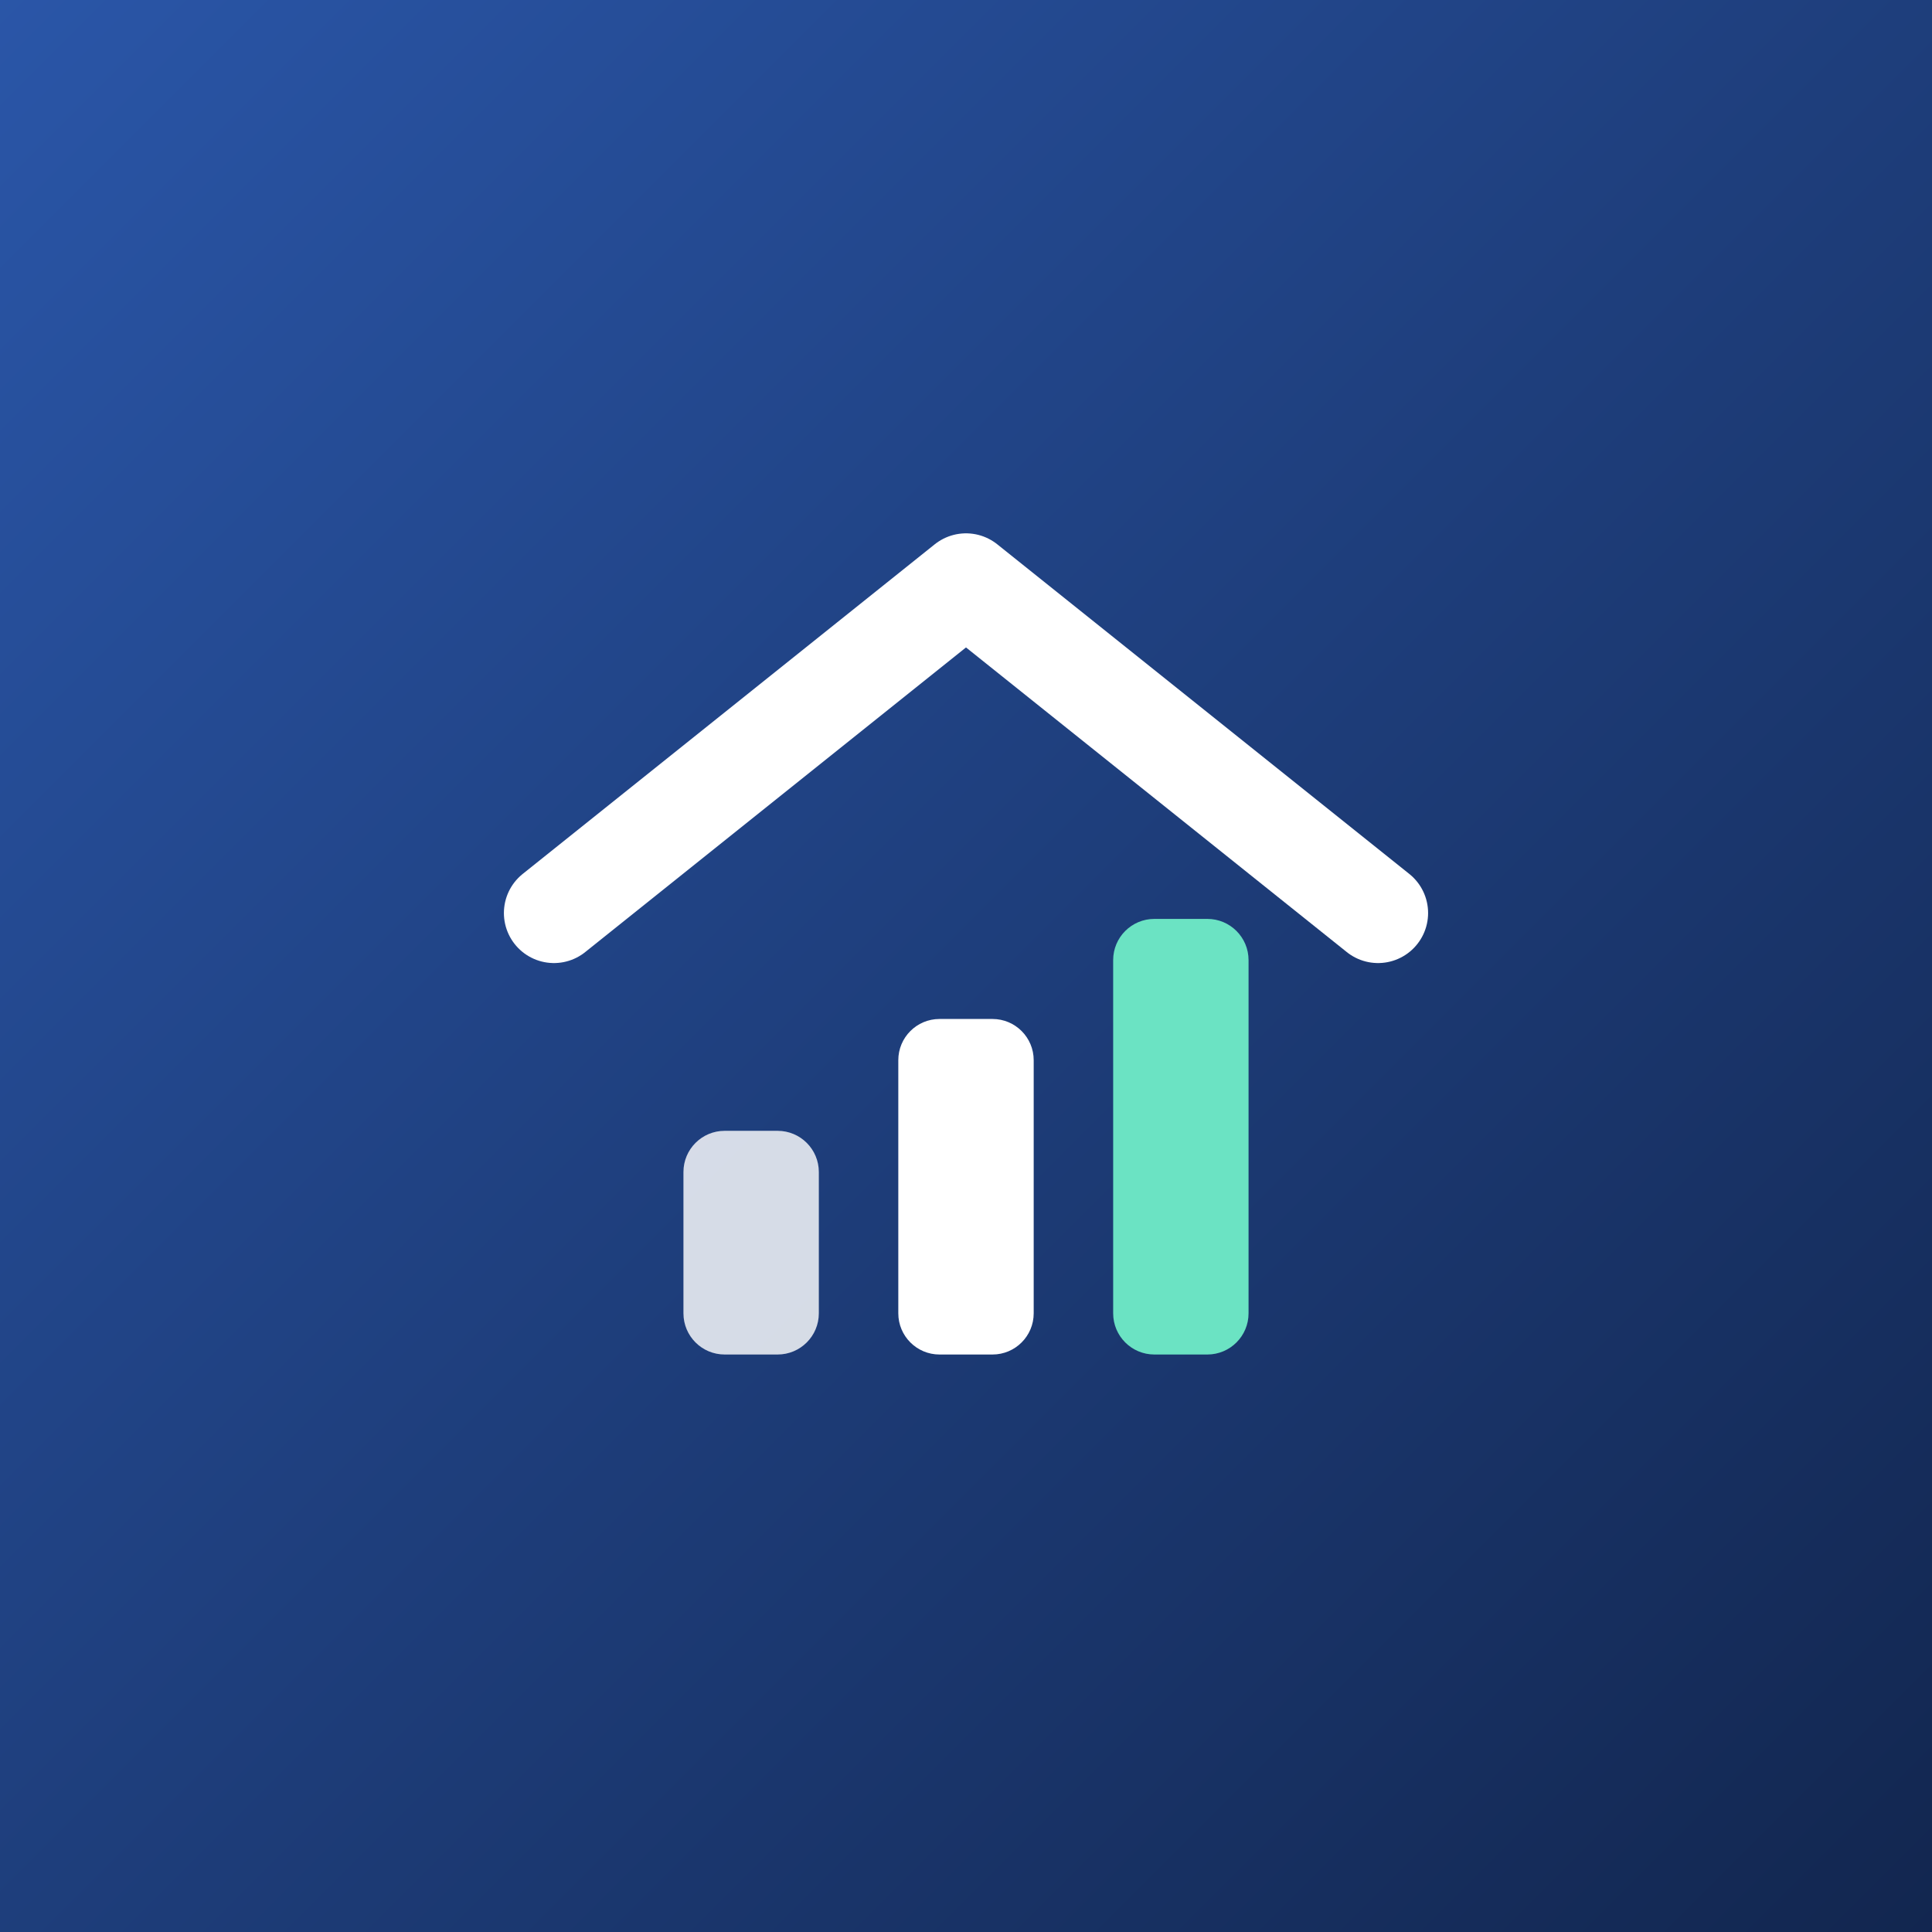
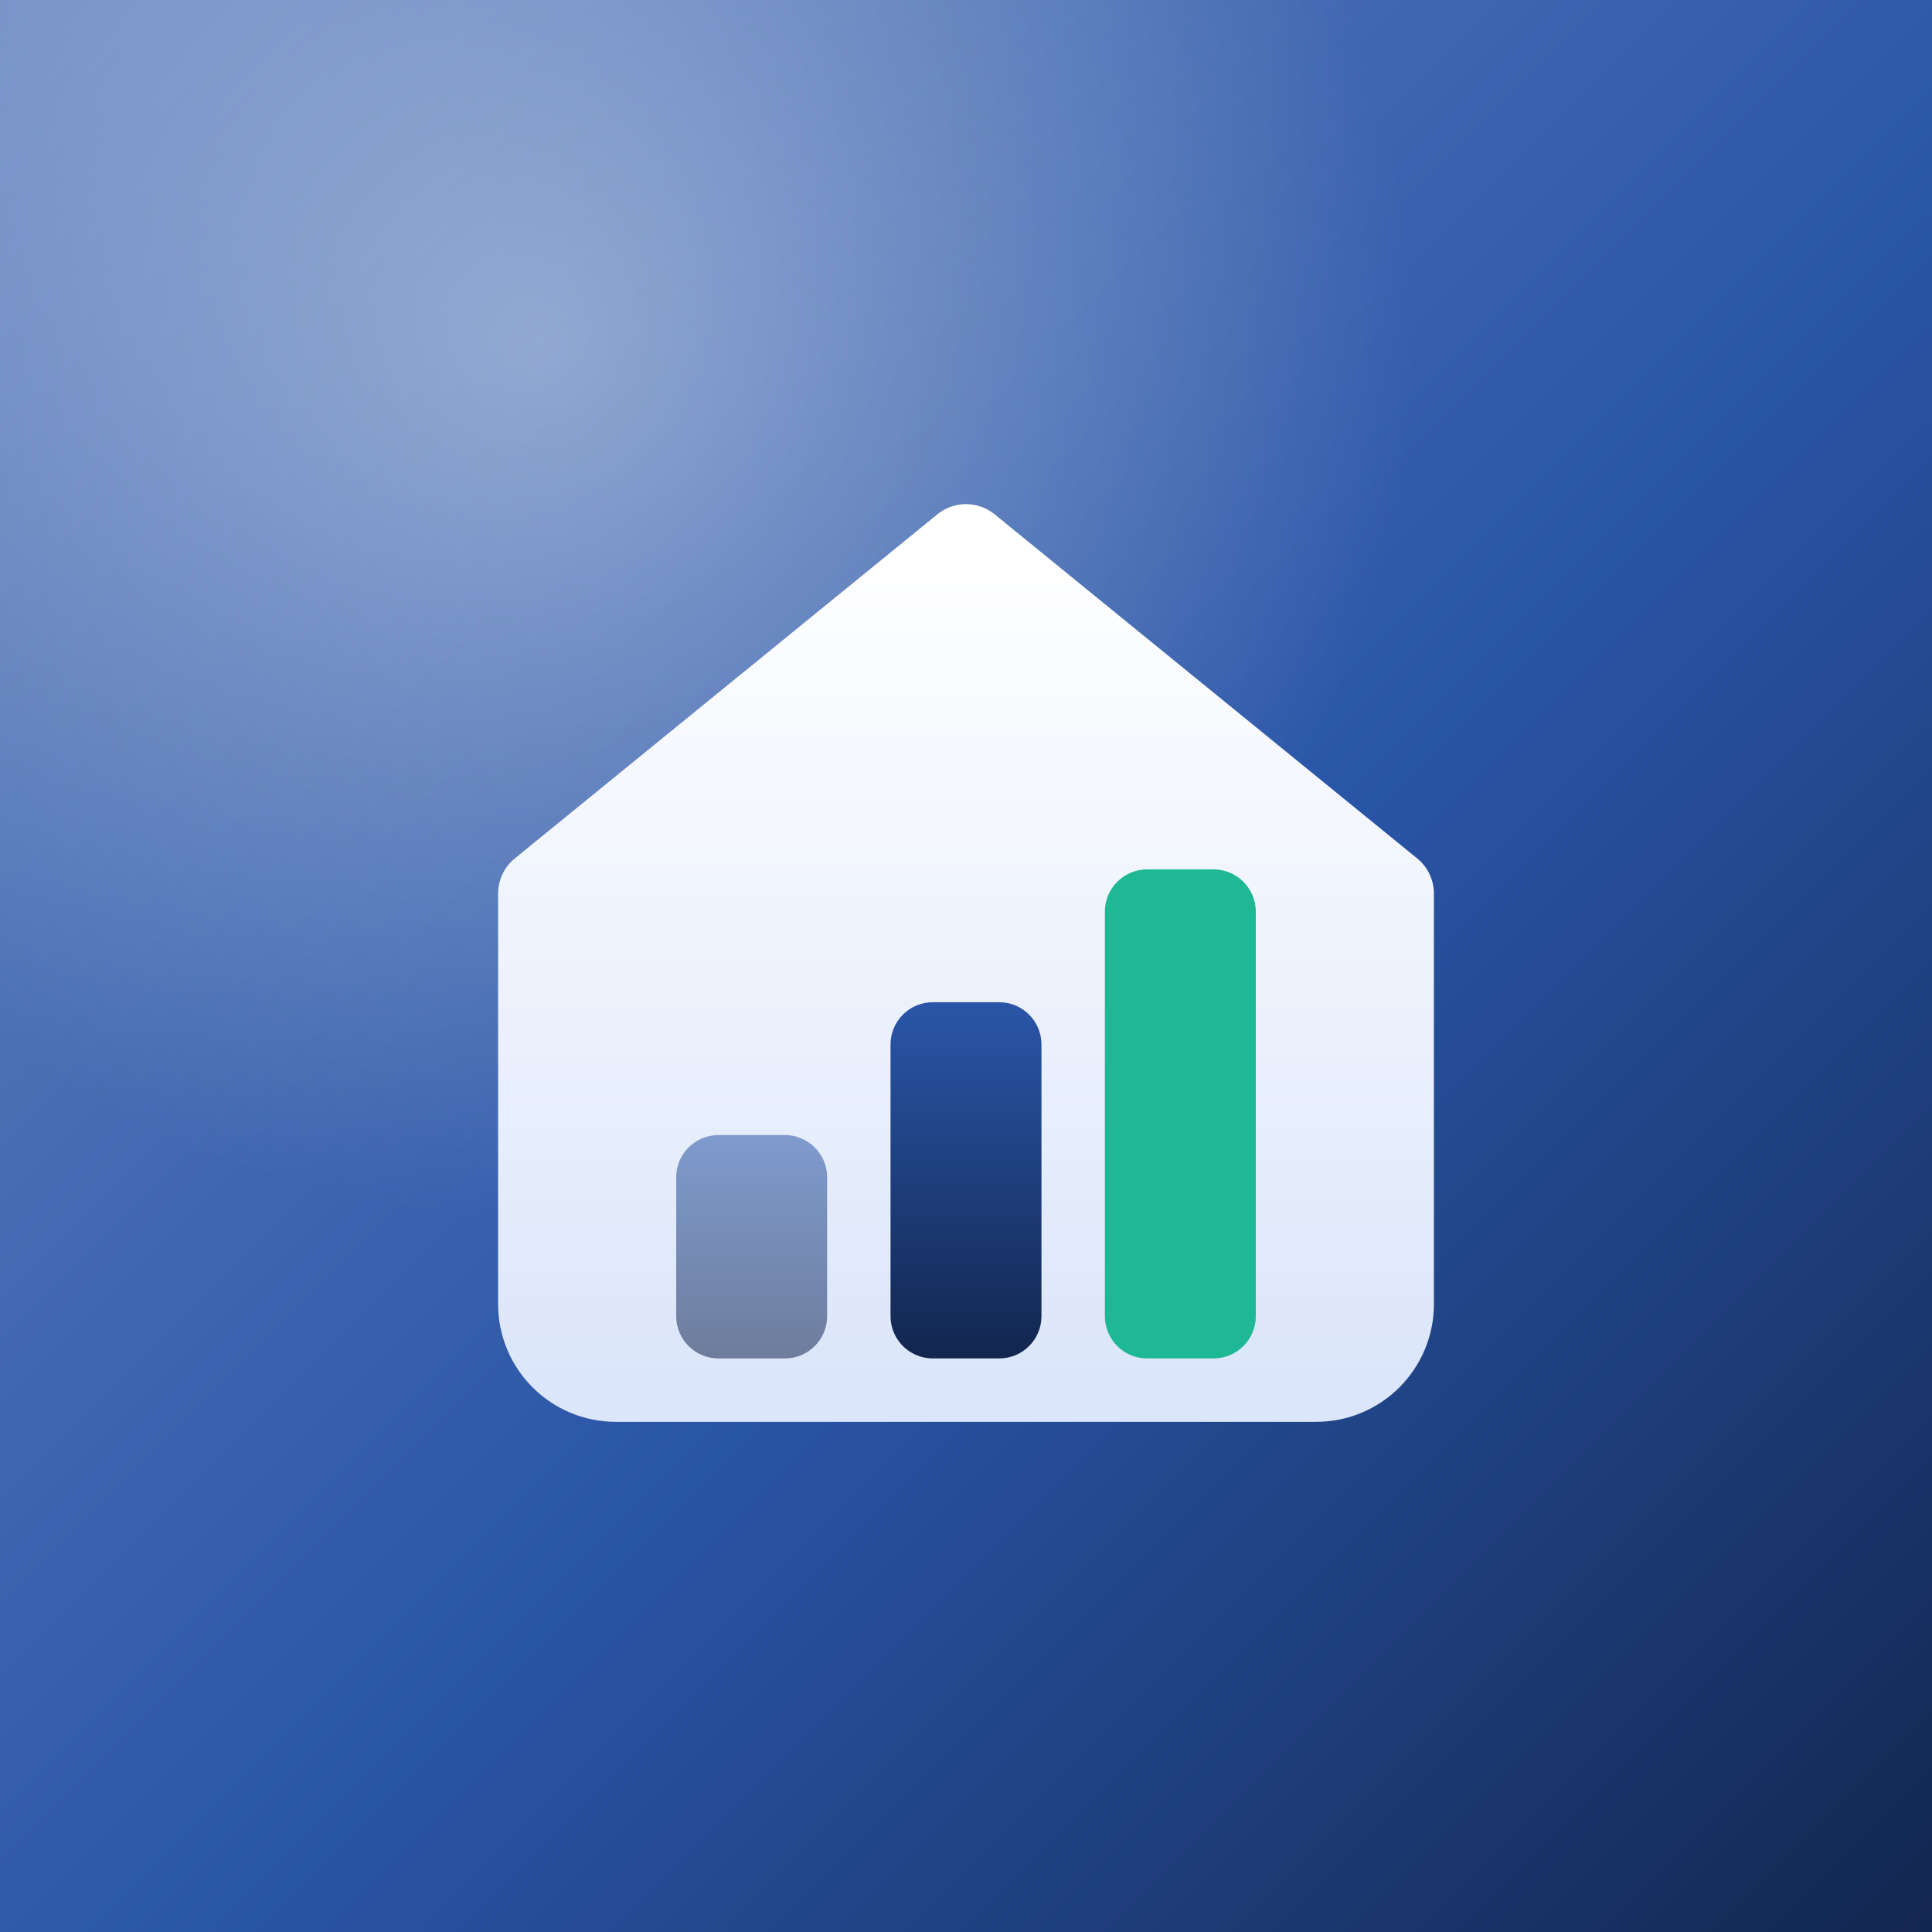
<svg xmlns="http://www.w3.org/2000/svg" viewBox="0 0 512 512">
  <defs>
    <linearGradient id="fondo" x1="0" y1="0" x2="1" y2="1">
+       <stop offset="0" stop-color="#6A89C2" />
+       <stop offset=".55" stop-color="#2A56A8" />
+       <stop offset="1" stop-color="#12264F" />
+     </linearGradient>
+     <radialGradient id="luz" cx=".28" cy=".18" r=".75">
+       <stop offset="0" stop-color="#fff" stop-opacity=".38" />
+       <stop offset=".6" stop-color="#fff" stop-opacity="0" />
+     </radialGradient>
+     <linearGradient id="blanco" x1="0" y1="0" x2="0" y2="1">
+       <stop offset="0" stop-color="#fff" />
+       <stop offset="1" stop-color="#DCE6FA" />
+     </linearGradient>
+     <linearGradient id="tinta" x1="0" y1="0" x2="0" y2="1">
      <stop offset="0" stop-color="#2A56A8" />
      <stop offset="1" stop-color="#12264F" />
    </linearGradient>
  </defs>
  <rect width="512" height="512" fill="url(#fondo)" />
-   <g transform="translate(256 256) scale(0.78) translate(-256 -256)">
-     <path d="M116 238 256 126l140 112" fill="none" stroke="#FFFFFF" stroke-width="34" stroke-linecap="round" stroke-linejoin="round" />
-     <rect x="160" y="312" width="46" height="76" rx="14" fill="#FFFFFF" fill-opacity="0.82" />
-     <rect x="233" y="274" width="46" height="114" rx="14" fill="#FFFFFF" />
-     <rect x="306" y="240" width="46" height="148" rx="14" fill="#6BE3C3" />
+   <rect width="512" height="512" fill="url(#luz)" />
+   <g transform="translate(256 256) scale(0.8) translate(-256 -256)">
+     <path d="M256 118 396 232v136a24 24 0 0 1-24 24H140a24 24 0 0 1-24-24V232z" fill="url(#blanco)" stroke="url(#blanco)" stroke-width="30" stroke-linejoin="round" />
+     <rect x="160" y="312" width="50" height="74" rx="14" fill="url(#tinta)" fill-opacity=".55" />
+     <rect x="231" y="268" width="50" height="118" rx="14" fill="url(#tinta)" />
+     <rect x="302" y="224" width="50" height="162" rx="14" fill="#1FB894" />
  </g>
</svg>
